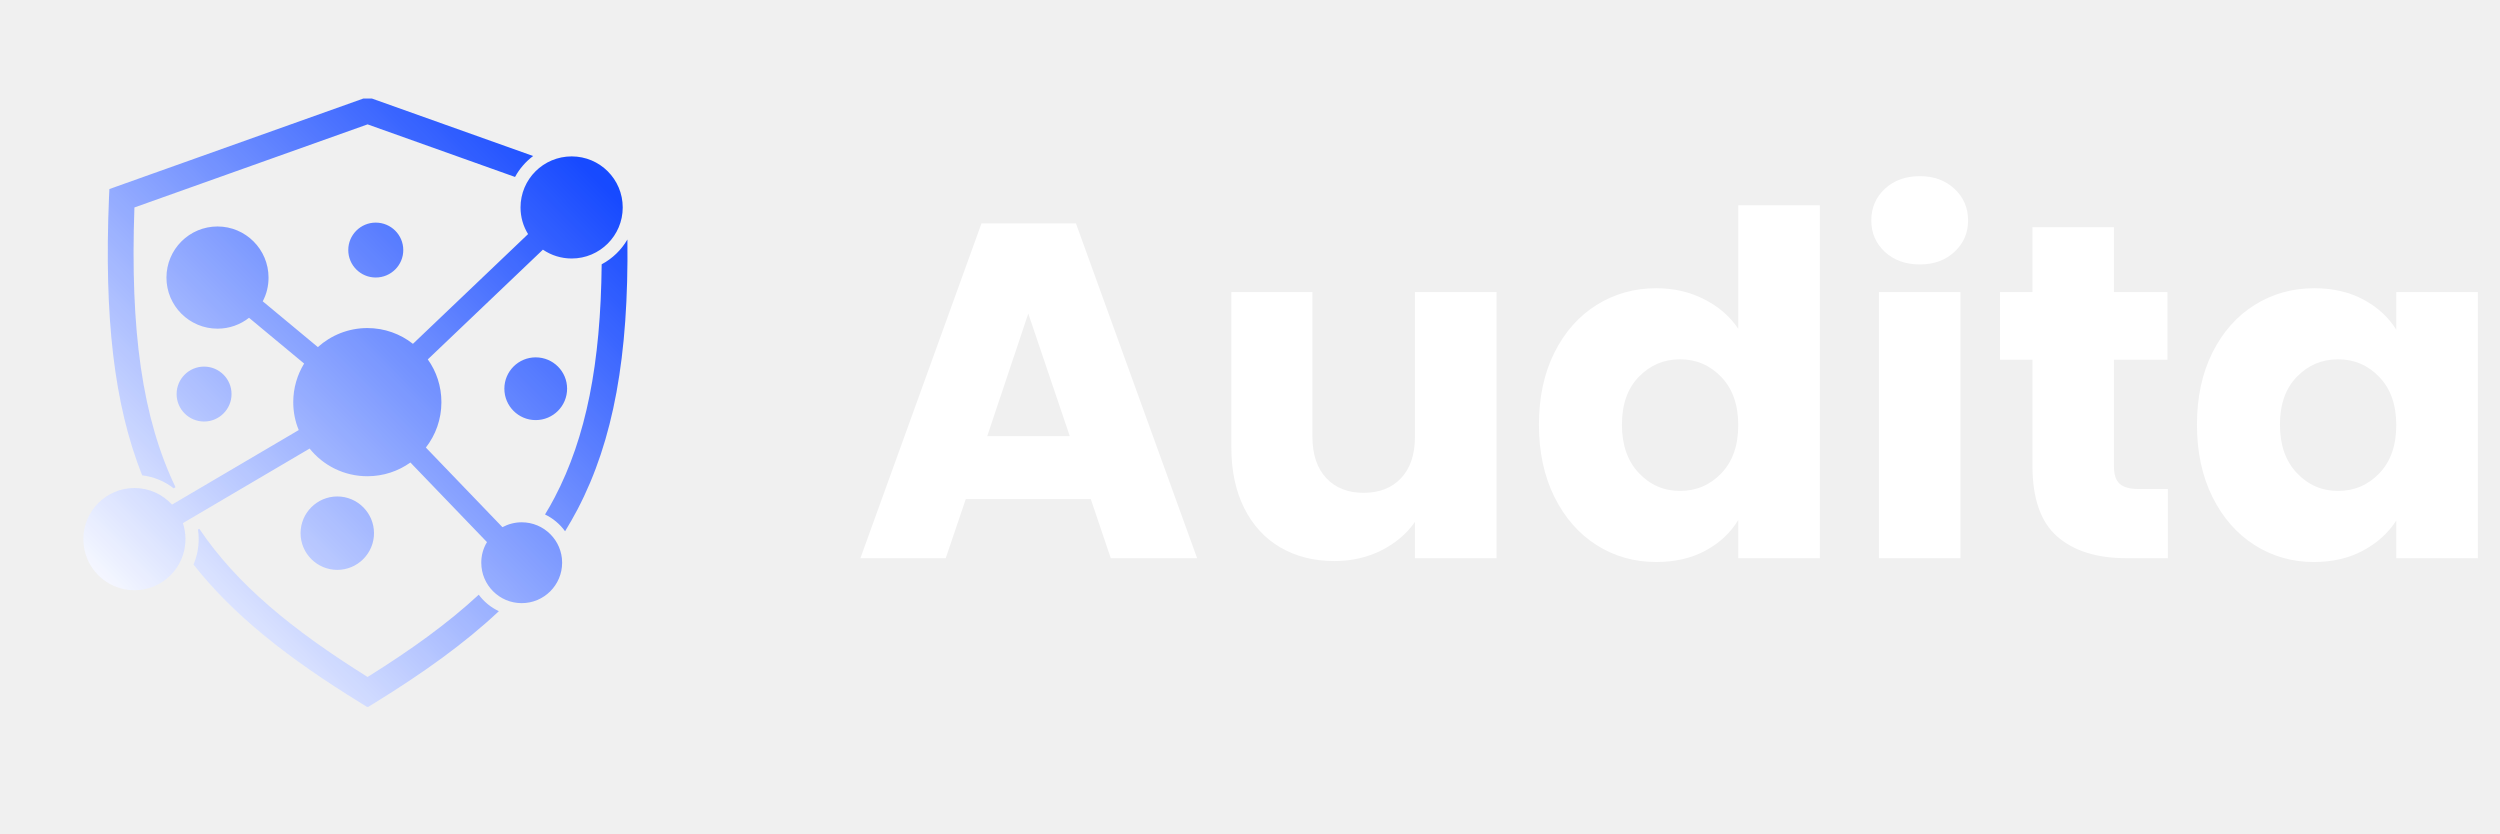
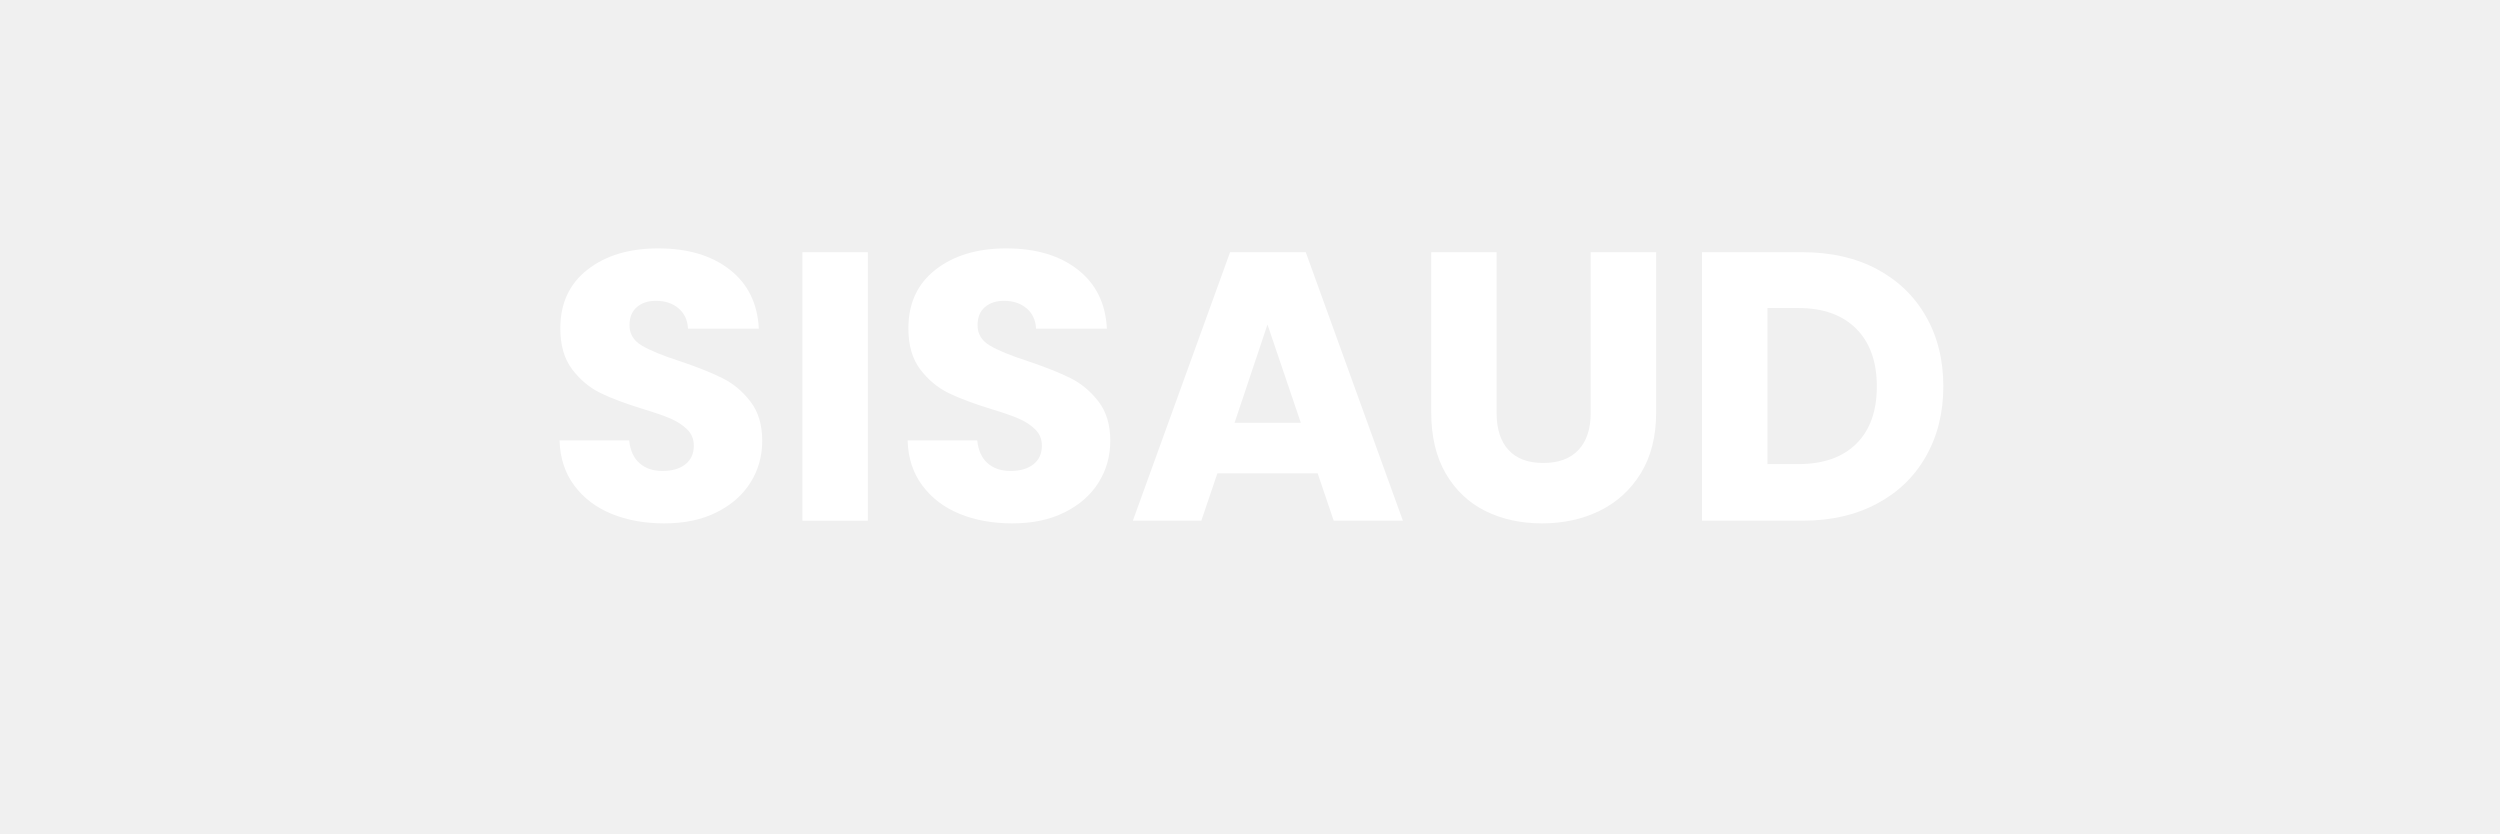
<svg xmlns="http://www.w3.org/2000/svg" width="600" zoomAndPan="magnify" viewBox="0 0 450 150" height="200" preserveAspectRatio="xMidYMid meet" version="1.0">
  <defs>
    <g />
-     <clipPath id="9f3cb50bb6">
-       <path d="M 15 17.738 L 113 17.738 L 113 127.238 L 15 127.238 Z M 15 17.738 " clip-rule="nonzero" />
-     </clipPath>
-     <clipPath id="22eb871050">
-       <path d="M 66.129 59.051 C 62.707 59.051 59.578 60.352 57.215 62.477 L 47.293 54.238 C 47.973 52.957 48.336 51.512 48.336 49.973 C 48.336 44.883 44.219 40.766 39.148 40.766 C 34.078 40.766 29.961 44.883 29.961 49.973 C 29.961 55.043 34.078 59.16 39.148 59.16 C 41.289 59.16 43.266 58.43 44.824 57.203 L 54.742 65.441 C 53.5 67.473 52.785 69.852 52.785 72.395 C 52.785 74.172 53.133 75.875 53.773 77.41 L 30.965 90.828 C 29.281 88.996 26.867 87.844 24.195 87.844 C 19.125 87.844 15.004 91.965 15.004 97.051 C 15.004 102.121 19.125 106.242 24.195 106.242 C 29.281 106.242 33.383 102.121 33.383 97.051 C 33.383 96.047 33.219 95.059 32.926 94.16 L 55.73 80.742 C 58.168 83.781 61.918 85.723 66.129 85.723 C 69.02 85.723 71.695 84.805 73.871 83.25 L 87.656 97.582 C 86.996 98.664 86.629 99.926 86.629 101.281 C 86.629 105.309 89.887 108.566 93.898 108.566 C 97.926 108.566 101.184 105.309 101.184 101.281 C 101.184 97.273 97.926 94.012 93.898 94.012 C 92.652 94.012 91.461 94.344 90.438 94.891 L 76.656 80.559 C 78.41 78.309 79.453 75.473 79.453 72.395 C 79.453 69.523 78.559 66.867 77.004 64.691 L 97.723 44.938 C 99.207 45.945 100.98 46.531 102.902 46.531 C 107.973 46.531 112.09 42.414 112.09 37.344 C 112.09 32.254 107.973 28.152 102.902 28.152 C 97.812 28.152 93.695 32.254 93.695 37.344 C 93.695 39.102 94.191 40.746 95.051 42.137 L 74.328 61.891 C 72.078 60.113 69.223 59.051 66.129 59.051 Z M 66.164 22.387 L 24.195 37.344 C 23.406 59.508 25.602 75.215 31.59 87.699 L 31.258 87.898 C 29.629 86.617 27.672 85.812 25.586 85.559 C 20.496 72.762 18.738 57 19.617 35.605 L 19.691 34.031 L 21.172 33.5 L 65.398 17.738 L 66.953 17.738 L 95.965 28.082 C 94.629 29.086 93.512 30.367 92.707 31.852 Z M 35.871 95.184 C 42.625 105.18 52.547 113.344 66.164 121.855 C 74.035 116.949 80.664 112.152 86.172 107.047 C 87.105 108.309 88.352 109.336 89.797 110.012 C 83.684 115.758 76.27 121.086 67.391 126.559 L 66.164 127.309 L 64.957 126.559 C 51.906 118.523 42.023 110.781 34.828 101.609 C 35.434 100.219 35.762 98.664 35.762 97.051 C 35.762 96.465 35.727 95.879 35.633 95.312 Z M 98.105 92.605 C 98.73 91.598 99.297 90.57 99.848 89.527 C 105.504 78.711 108.121 65.477 108.301 47.574 C 110.227 46.551 111.836 44.996 112.934 43.109 C 113.172 64.066 110.445 79.262 103.965 91.672 C 103.25 93.023 102.5 94.344 101.715 95.625 C 100.781 94.344 99.555 93.301 98.105 92.605 Z M 67.32 95.973 C 67.32 92.328 64.355 89.363 60.711 89.363 C 57.07 89.363 54.102 92.328 54.102 95.973 C 54.102 99.613 57.07 102.578 60.711 102.578 C 64.355 102.578 67.32 99.613 67.32 95.973 Z M 36.73 65.988 C 34.004 65.988 31.789 68.203 31.789 70.93 C 31.789 73.66 34.004 75.875 36.73 75.875 C 39.461 75.875 41.676 73.66 41.676 70.93 C 41.676 68.203 39.461 65.988 36.73 65.988 Z M 67.629 40.07 C 64.902 40.07 62.688 42.285 62.688 45.012 C 62.688 47.738 64.902 49.953 67.629 49.953 C 70.375 49.953 72.59 47.738 72.59 45.012 C 72.59 42.285 70.375 40.07 67.629 40.07 Z M 96.422 64.324 C 93.312 64.324 90.785 66.852 90.785 69.961 C 90.785 73.09 93.312 75.617 96.422 75.617 C 99.555 75.617 102.078 73.09 102.078 69.961 C 102.078 66.852 99.555 64.324 96.422 64.324 Z M 96.422 64.324 " clip-rule="evenodd" />
-     </clipPath>
-     <linearGradient x1="-176.769" gradientTransform="matrix(0.0183044, 0, 0, 0.0183044, 15.00502, 17.73886)" y1="5802.711" x2="5535.795" gradientUnits="userSpaceOnUse" y2="175.414" id="1f72cac52b">
-       <stop stop-opacity="1" stop-color="rgb(100%, 100%, 100%)" offset="0" />
-       <stop stop-opacity="1" stop-color="rgb(100%, 100%, 100%)" offset="0.062" />
-       <stop stop-opacity="1" stop-color="rgb(100%, 100%, 100%)" offset="0.078" />
-       <stop stop-opacity="1" stop-color="rgb(100%, 100%, 100%)" offset="0.086" />
-       <stop stop-opacity="1" stop-color="rgb(99.765%, 99.817%, 100%)" offset="0.09" />
-       <stop stop-opacity="1" stop-color="rgb(99.532%, 99.634%, 100%)" offset="0.094" />
-       <stop stop-opacity="1" stop-color="rgb(99.095%, 99.294%, 100%)" offset="0.098" />
-       <stop stop-opacity="1" stop-color="rgb(98.66%, 98.953%, 100%)" offset="0.102" />
-       <stop stop-opacity="1" stop-color="rgb(98.224%, 98.613%, 100%)" offset="0.105" />
-       <stop stop-opacity="1" stop-color="rgb(97.789%, 98.273%, 100%)" offset="0.109" />
-       <stop stop-opacity="1" stop-color="rgb(97.353%, 97.932%, 100%)" offset="0.113" />
-       <stop stop-opacity="1" stop-color="rgb(96.918%, 97.592%, 100%)" offset="0.117" />
-       <stop stop-opacity="1" stop-color="rgb(96.481%, 97.252%, 100%)" offset="0.121" />
-       <stop stop-opacity="1" stop-color="rgb(96.046%, 96.912%, 100%)" offset="0.125" />
-       <stop stop-opacity="1" stop-color="rgb(95.61%, 96.571%, 100%)" offset="0.129" />
-       <stop stop-opacity="1" stop-color="rgb(95.175%, 96.231%, 100%)" offset="0.133" />
-       <stop stop-opacity="1" stop-color="rgb(94.739%, 95.889%, 100%)" offset="0.137" />
-       <stop stop-opacity="1" stop-color="rgb(94.304%, 95.549%, 100%)" offset="0.141" />
-       <stop stop-opacity="1" stop-color="rgb(93.867%, 95.209%, 100%)" offset="0.145" />
-       <stop stop-opacity="1" stop-color="rgb(93.433%, 94.868%, 100%)" offset="0.148" />
-       <stop stop-opacity="1" stop-color="rgb(92.996%, 94.528%, 100%)" offset="0.152" />
-       <stop stop-opacity="1" stop-color="rgb(92.56%, 94.188%, 100%)" offset="0.156" />
-       <stop stop-opacity="1" stop-color="rgb(92.123%, 93.848%, 100%)" offset="0.16" />
-       <stop stop-opacity="1" stop-color="rgb(91.689%, 93.507%, 100%)" offset="0.164" />
-       <stop stop-opacity="1" stop-color="rgb(91.252%, 93.167%, 100%)" offset="0.168" />
-       <stop stop-opacity="1" stop-color="rgb(90.817%, 92.827%, 100%)" offset="0.172" />
-       <stop stop-opacity="1" stop-color="rgb(90.381%, 92.487%, 100%)" offset="0.176" />
-       <stop stop-opacity="1" stop-color="rgb(89.946%, 92.146%, 100%)" offset="0.18" />
-       <stop stop-opacity="1" stop-color="rgb(89.51%, 91.806%, 100%)" offset="0.184" />
-       <stop stop-opacity="1" stop-color="rgb(89.075%, 91.466%, 100%)" offset="0.188" />
-       <stop stop-opacity="1" stop-color="rgb(88.638%, 91.124%, 100%)" offset="0.191" />
-       <stop stop-opacity="1" stop-color="rgb(88.203%, 90.784%, 100%)" offset="0.195" />
-       <stop stop-opacity="1" stop-color="rgb(87.767%, 90.443%, 100%)" offset="0.199" />
-       <stop stop-opacity="1" stop-color="rgb(87.332%, 90.103%, 100%)" offset="0.203" />
-       <stop stop-opacity="1" stop-color="rgb(86.896%, 89.763%, 100%)" offset="0.207" />
-       <stop stop-opacity="1" stop-color="rgb(86.461%, 89.423%, 100%)" offset="0.211" />
-       <stop stop-opacity="1" stop-color="rgb(86.024%, 89.082%, 100%)" offset="0.215" />
-       <stop stop-opacity="1" stop-color="rgb(85.59%, 88.742%, 100%)" offset="0.219" />
-       <stop stop-opacity="1" stop-color="rgb(85.153%, 88.402%, 100%)" offset="0.223" />
-       <stop stop-opacity="1" stop-color="rgb(84.717%, 88.062%, 100%)" offset="0.227" />
-       <stop stop-opacity="1" stop-color="rgb(84.28%, 87.721%, 100%)" offset="0.23" />
-       <stop stop-opacity="1" stop-color="rgb(83.846%, 87.381%, 100%)" offset="0.234" />
-       <stop stop-opacity="1" stop-color="rgb(83.409%, 87.041%, 100%)" offset="0.238" />
-       <stop stop-opacity="1" stop-color="rgb(82.974%, 86.7%, 100%)" offset="0.242" />
-       <stop stop-opacity="1" stop-color="rgb(82.538%, 86.359%, 100%)" offset="0.246" />
-       <stop stop-opacity="1" stop-color="rgb(82.103%, 86.018%, 100%)" offset="0.25" />
-       <stop stop-opacity="1" stop-color="rgb(81.667%, 85.678%, 100%)" offset="0.254" />
-       <stop stop-opacity="1" stop-color="rgb(81.232%, 85.338%, 100%)" offset="0.258" />
-       <stop stop-opacity="1" stop-color="rgb(80.795%, 84.998%, 100%)" offset="0.262" />
-       <stop stop-opacity="1" stop-color="rgb(80.36%, 84.657%, 100%)" offset="0.266" />
-       <stop stop-opacity="1" stop-color="rgb(79.924%, 84.317%, 100%)" offset="0.27" />
-       <stop stop-opacity="1" stop-color="rgb(79.489%, 83.977%, 100%)" offset="0.273" />
-       <stop stop-opacity="1" stop-color="rgb(79.053%, 83.636%, 100%)" offset="0.277" />
-       <stop stop-opacity="1" stop-color="rgb(78.618%, 83.296%, 100%)" offset="0.281" />
-       <stop stop-opacity="1" stop-color="rgb(78.181%, 82.956%, 100%)" offset="0.285" />
-       <stop stop-opacity="1" stop-color="rgb(77.747%, 82.616%, 100%)" offset="0.289" />
-       <stop stop-opacity="1" stop-color="rgb(77.31%, 82.275%, 100%)" offset="0.293" />
-       <stop stop-opacity="1" stop-color="rgb(76.874%, 81.935%, 100%)" offset="0.297" />
-       <stop stop-opacity="1" stop-color="rgb(76.437%, 81.595%, 100%)" offset="0.301" />
-       <stop stop-opacity="1" stop-color="rgb(76.003%, 81.255%, 100%)" offset="0.305" />
-       <stop stop-opacity="1" stop-color="rgb(75.566%, 80.913%, 100%)" offset="0.309" />
-       <stop stop-opacity="1" stop-color="rgb(75.131%, 80.573%, 100%)" offset="0.312" />
-       <stop stop-opacity="1" stop-color="rgb(74.695%, 80.232%, 100%)" offset="0.316" />
-       <stop stop-opacity="1" stop-color="rgb(74.26%, 79.892%, 100%)" offset="0.32" />
-       <stop stop-opacity="1" stop-color="rgb(73.824%, 79.552%, 100%)" offset="0.324" />
-       <stop stop-opacity="1" stop-color="rgb(73.389%, 79.211%, 100%)" offset="0.328" />
-       <stop stop-opacity="1" stop-color="rgb(72.952%, 78.871%, 100%)" offset="0.332" />
-       <stop stop-opacity="1" stop-color="rgb(72.517%, 78.531%, 100%)" offset="0.336" />
-       <stop stop-opacity="1" stop-color="rgb(72.081%, 78.191%, 100%)" offset="0.34" />
-       <stop stop-opacity="1" stop-color="rgb(71.646%, 77.85%, 100%)" offset="0.344" />
-       <stop stop-opacity="1" stop-color="rgb(71.21%, 77.51%, 100%)" offset="0.348" />
-       <stop stop-opacity="1" stop-color="rgb(70.775%, 77.17%, 100%)" offset="0.352" />
-       <stop stop-opacity="1" stop-color="rgb(70.338%, 76.83%, 100%)" offset="0.355" />
-       <stop stop-opacity="1" stop-color="rgb(69.904%, 76.489%, 100%)" offset="0.359" />
-       <stop stop-opacity="1" stop-color="rgb(69.467%, 76.147%, 100%)" offset="0.363" />
-       <stop stop-opacity="1" stop-color="rgb(69.031%, 75.807%, 100%)" offset="0.367" />
-       <stop stop-opacity="1" stop-color="rgb(68.594%, 75.467%, 100%)" offset="0.371" />
-       <stop stop-opacity="1" stop-color="rgb(68.159%, 75.127%, 100%)" offset="0.375" />
-       <stop stop-opacity="1" stop-color="rgb(67.723%, 74.786%, 100%)" offset="0.379" />
-       <stop stop-opacity="1" stop-color="rgb(67.288%, 74.446%, 100%)" offset="0.383" />
-       <stop stop-opacity="1" stop-color="rgb(66.852%, 74.106%, 100%)" offset="0.387" />
-       <stop stop-opacity="1" stop-color="rgb(66.417%, 73.766%, 100%)" offset="0.391" />
-       <stop stop-opacity="1" stop-color="rgb(65.981%, 73.425%, 100%)" offset="0.395" />
-       <stop stop-opacity="1" stop-color="rgb(65.546%, 73.085%, 100%)" offset="0.398" />
-       <stop stop-opacity="1" stop-color="rgb(65.109%, 72.745%, 100%)" offset="0.402" />
-       <stop stop-opacity="1" stop-color="rgb(64.674%, 72.404%, 100%)" offset="0.406" />
-       <stop stop-opacity="1" stop-color="rgb(64.238%, 72.064%, 100%)" offset="0.41" />
-       <stop stop-opacity="1" stop-color="rgb(63.803%, 71.724%, 100%)" offset="0.414" />
-       <stop stop-opacity="1" stop-color="rgb(63.367%, 71.382%, 100%)" offset="0.418" />
-       <stop stop-opacity="1" stop-color="rgb(62.932%, 71.042%, 100%)" offset="0.422" />
-       <stop stop-opacity="1" stop-color="rgb(62.495%, 70.702%, 100%)" offset="0.426" />
-       <stop stop-opacity="1" stop-color="rgb(62.061%, 70.361%, 100%)" offset="0.43" />
-       <stop stop-opacity="1" stop-color="rgb(61.624%, 70.021%, 100%)" offset="0.434" />
-       <stop stop-opacity="1" stop-color="rgb(61.188%, 69.681%, 100%)" offset="0.438" />
-       <stop stop-opacity="1" stop-color="rgb(60.751%, 69.341%, 100%)" offset="0.441" />
-       <stop stop-opacity="1" stop-color="rgb(60.316%, 69%, 100%)" offset="0.445" />
-       <stop stop-opacity="1" stop-color="rgb(59.88%, 68.66%, 100%)" offset="0.449" />
-       <stop stop-opacity="1" stop-color="rgb(59.445%, 68.32%, 100%)" offset="0.453" />
-       <stop stop-opacity="1" stop-color="rgb(59.009%, 67.979%, 100%)" offset="0.457" />
-       <stop stop-opacity="1" stop-color="rgb(58.574%, 67.639%, 100%)" offset="0.461" />
-       <stop stop-opacity="1" stop-color="rgb(58.138%, 67.299%, 100%)" offset="0.465" />
-       <stop stop-opacity="1" stop-color="rgb(57.703%, 66.959%, 100%)" offset="0.469" />
-       <stop stop-opacity="1" stop-color="rgb(57.266%, 66.617%, 100%)" offset="0.473" />
-       <stop stop-opacity="1" stop-color="rgb(56.831%, 66.277%, 100%)" offset="0.477" />
-       <stop stop-opacity="1" stop-color="rgb(56.395%, 65.936%, 100%)" offset="0.48" />
-       <stop stop-opacity="1" stop-color="rgb(55.96%, 65.596%, 100%)" offset="0.484" />
-       <stop stop-opacity="1" stop-color="rgb(55.524%, 65.256%, 100%)" offset="0.488" />
-       <stop stop-opacity="1" stop-color="rgb(55.089%, 64.915%, 100%)" offset="0.492" />
-       <stop stop-opacity="1" stop-color="rgb(54.652%, 64.575%, 100%)" offset="0.496" />
-       <stop stop-opacity="1" stop-color="rgb(54.218%, 64.235%, 100%)" offset="0.5" />
-       <stop stop-opacity="1" stop-color="rgb(53.781%, 63.895%, 100%)" offset="0.504" />
-       <stop stop-opacity="1" stop-color="rgb(53.345%, 63.554%, 100%)" offset="0.508" />
-       <stop stop-opacity="1" stop-color="rgb(52.908%, 63.214%, 100%)" offset="0.512" />
-       <stop stop-opacity="1" stop-color="rgb(52.473%, 62.874%, 100%)" offset="0.516" />
-       <stop stop-opacity="1" stop-color="rgb(52.037%, 62.534%, 100%)" offset="0.52" />
-       <stop stop-opacity="1" stop-color="rgb(51.602%, 62.193%, 100%)" offset="0.523" />
-       <stop stop-opacity="1" stop-color="rgb(51.166%, 61.852%, 100%)" offset="0.527" />
-       <stop stop-opacity="1" stop-color="rgb(50.731%, 61.511%, 100%)" offset="0.531" />
-       <stop stop-opacity="1" stop-color="rgb(50.294%, 61.171%, 100%)" offset="0.535" />
-       <stop stop-opacity="1" stop-color="rgb(49.86%, 60.831%, 100%)" offset="0.539" />
-       <stop stop-opacity="1" stop-color="rgb(49.423%, 60.49%, 100%)" offset="0.543" />
-       <stop stop-opacity="1" stop-color="rgb(48.988%, 60.15%, 100%)" offset="0.547" />
-       <stop stop-opacity="1" stop-color="rgb(48.552%, 59.81%, 100%)" offset="0.551" />
-       <stop stop-opacity="1" stop-color="rgb(48.117%, 59.47%, 100%)" offset="0.555" />
-       <stop stop-opacity="1" stop-color="rgb(47.681%, 59.129%, 100%)" offset="0.559" />
-       <stop stop-opacity="1" stop-color="rgb(47.246%, 58.789%, 100%)" offset="0.562" />
-       <stop stop-opacity="1" stop-color="rgb(46.809%, 58.449%, 100%)" offset="0.566" />
-       <stop stop-opacity="1" stop-color="rgb(46.375%, 58.109%, 100%)" offset="0.57" />
-       <stop stop-opacity="1" stop-color="rgb(45.938%, 57.768%, 100%)" offset="0.574" />
-       <stop stop-opacity="1" stop-color="rgb(45.502%, 57.428%, 100%)" offset="0.578" />
-       <stop stop-opacity="1" stop-color="rgb(45.065%, 57.086%, 100%)" offset="0.582" />
-       <stop stop-opacity="1" stop-color="rgb(44.63%, 56.746%, 100%)" offset="0.586" />
-       <stop stop-opacity="1" stop-color="rgb(44.194%, 56.406%, 100%)" offset="0.59" />
-       <stop stop-opacity="1" stop-color="rgb(43.759%, 56.065%, 100%)" offset="0.594" />
-       <stop stop-opacity="1" stop-color="rgb(43.323%, 55.725%, 100%)" offset="0.598" />
-       <stop stop-opacity="1" stop-color="rgb(42.888%, 55.385%, 100%)" offset="0.602" />
-       <stop stop-opacity="1" stop-color="rgb(42.451%, 55.045%, 100%)" offset="0.605" />
-       <stop stop-opacity="1" stop-color="rgb(42.017%, 54.704%, 100%)" offset="0.609" />
-       <stop stop-opacity="1" stop-color="rgb(41.58%, 54.364%, 100%)" offset="0.613" />
-       <stop stop-opacity="1" stop-color="rgb(41.145%, 54.024%, 100%)" offset="0.617" />
-       <stop stop-opacity="1" stop-color="rgb(40.709%, 53.683%, 100%)" offset="0.621" />
-       <stop stop-opacity="1" stop-color="rgb(40.274%, 53.343%, 100%)" offset="0.625" />
-       <stop stop-opacity="1" stop-color="rgb(39.838%, 53.003%, 100%)" offset="0.629" />
-       <stop stop-opacity="1" stop-color="rgb(39.403%, 52.663%, 100%)" offset="0.633" />
-       <stop stop-opacity="1" stop-color="rgb(38.966%, 52.321%, 100%)" offset="0.637" />
-       <stop stop-opacity="1" stop-color="rgb(38.531%, 51.981%, 100%)" offset="0.641" />
-       <stop stop-opacity="1" stop-color="rgb(38.095%, 51.64%, 100%)" offset="0.645" />
-       <stop stop-opacity="1" stop-color="rgb(37.659%, 51.3%, 100%)" offset="0.648" />
-       <stop stop-opacity="1" stop-color="rgb(37.222%, 50.96%, 100%)" offset="0.652" />
-       <stop stop-opacity="1" stop-color="rgb(36.787%, 50.62%, 100%)" offset="0.656" />
-       <stop stop-opacity="1" stop-color="rgb(36.351%, 50.279%, 100%)" offset="0.66" />
-       <stop stop-opacity="1" stop-color="rgb(35.916%, 49.939%, 100%)" offset="0.664" />
-       <stop stop-opacity="1" stop-color="rgb(35.48%, 49.599%, 100%)" offset="0.668" />
-       <stop stop-opacity="1" stop-color="rgb(35.045%, 49.258%, 100%)" offset="0.672" />
-       <stop stop-opacity="1" stop-color="rgb(34.608%, 48.918%, 100%)" offset="0.676" />
-       <stop stop-opacity="1" stop-color="rgb(34.174%, 48.578%, 100%)" offset="0.68" />
-       <stop stop-opacity="1" stop-color="rgb(33.737%, 48.238%, 100%)" offset="0.684" />
-       <stop stop-opacity="1" stop-color="rgb(33.302%, 47.897%, 100%)" offset="0.688" />
-       <stop stop-opacity="1" stop-color="rgb(32.866%, 47.556%, 100%)" offset="0.691" />
-       <stop stop-opacity="1" stop-color="rgb(32.431%, 47.215%, 100%)" offset="0.695" />
-       <stop stop-opacity="1" stop-color="rgb(31.995%, 46.875%, 100%)" offset="0.699" />
-       <stop stop-opacity="1" stop-color="rgb(31.56%, 46.535%, 100%)" offset="0.703" />
-       <stop stop-opacity="1" stop-color="rgb(31.123%, 46.194%, 100%)" offset="0.707" />
-       <stop stop-opacity="1" stop-color="rgb(30.688%, 45.854%, 100%)" offset="0.711" />
-       <stop stop-opacity="1" stop-color="rgb(30.252%, 45.514%, 100%)" offset="0.715" />
-       <stop stop-opacity="1" stop-color="rgb(29.816%, 45.174%, 100%)" offset="0.719" />
-       <stop stop-opacity="1" stop-color="rgb(29.379%, 44.833%, 100%)" offset="0.723" />
-       <stop stop-opacity="1" stop-color="rgb(28.944%, 44.493%, 100%)" offset="0.727" />
-       <stop stop-opacity="1" stop-color="rgb(28.508%, 44.153%, 100%)" offset="0.73" />
-       <stop stop-opacity="1" stop-color="rgb(28.073%, 43.813%, 100%)" offset="0.734" />
-       <stop stop-opacity="1" stop-color="rgb(27.637%, 43.472%, 100%)" offset="0.738" />
-       <stop stop-opacity="1" stop-color="rgb(27.202%, 43.132%, 100%)" offset="0.742" />
-       <stop stop-opacity="1" stop-color="rgb(26.765%, 42.79%, 100%)" offset="0.746" />
-       <stop stop-opacity="1" stop-color="rgb(26.331%, 42.45%, 100%)" offset="0.75" />
-       <stop stop-opacity="1" stop-color="rgb(25.894%, 42.11%, 100%)" offset="0.754" />
-       <stop stop-opacity="1" stop-color="rgb(25.459%, 41.769%, 100%)" offset="0.758" />
-       <stop stop-opacity="1" stop-color="rgb(25.023%, 41.429%, 100%)" offset="0.762" />
-       <stop stop-opacity="1" stop-color="rgb(24.588%, 41.089%, 100%)" offset="0.766" />
-       <stop stop-opacity="1" stop-color="rgb(24.152%, 40.749%, 100%)" offset="0.77" />
-       <stop stop-opacity="1" stop-color="rgb(23.717%, 40.408%, 100%)" offset="0.773" />
-       <stop stop-opacity="1" stop-color="rgb(23.28%, 40.068%, 100%)" offset="0.777" />
-       <stop stop-opacity="1" stop-color="rgb(22.845%, 39.728%, 100%)" offset="0.781" />
-       <stop stop-opacity="1" stop-color="rgb(22.409%, 39.388%, 100%)" offset="0.785" />
-       <stop stop-opacity="1" stop-color="rgb(21.973%, 39.047%, 100%)" offset="0.789" />
-       <stop stop-opacity="1" stop-color="rgb(21.536%, 38.707%, 100%)" offset="0.793" />
-       <stop stop-opacity="1" stop-color="rgb(21.101%, 38.367%, 100%)" offset="0.797" />
-       <stop stop-opacity="1" stop-color="rgb(20.665%, 38.025%, 100%)" offset="0.801" />
-       <stop stop-opacity="1" stop-color="rgb(20.23%, 37.685%, 100%)" offset="0.805" />
-       <stop stop-opacity="1" stop-color="rgb(19.794%, 37.344%, 100%)" offset="0.809" />
-       <stop stop-opacity="1" stop-color="rgb(19.359%, 37.004%, 100%)" offset="0.812" />
-       <stop stop-opacity="1" stop-color="rgb(18.922%, 36.664%, 100%)" offset="0.816" />
-       <stop stop-opacity="1" stop-color="rgb(18.488%, 36.324%, 100%)" offset="0.82" />
-       <stop stop-opacity="1" stop-color="rgb(18.051%, 35.983%, 100%)" offset="0.824" />
-       <stop stop-opacity="1" stop-color="rgb(17.616%, 35.643%, 100%)" offset="0.828" />
-       <stop stop-opacity="1" stop-color="rgb(17.18%, 35.303%, 100%)" offset="0.832" />
-       <stop stop-opacity="1" stop-color="rgb(16.745%, 34.962%, 100%)" offset="0.836" />
-       <stop stop-opacity="1" stop-color="rgb(16.309%, 34.622%, 100%)" offset="0.84" />
-       <stop stop-opacity="1" stop-color="rgb(15.874%, 34.282%, 100%)" offset="0.844" />
-       <stop stop-opacity="1" stop-color="rgb(15.437%, 33.942%, 100%)" offset="0.848" />
-       <stop stop-opacity="1" stop-color="rgb(15.002%, 33.601%, 100%)" offset="0.852" />
-       <stop stop-opacity="1" stop-color="rgb(14.566%, 33.26%, 100%)" offset="0.855" />
-       <stop stop-opacity="1" stop-color="rgb(14.13%, 32.919%, 100%)" offset="0.859" />
-       <stop stop-opacity="1" stop-color="rgb(13.693%, 32.579%, 100%)" offset="0.863" />
-       <stop stop-opacity="1" stop-color="rgb(13.258%, 32.239%, 100%)" offset="0.867" />
-       <stop stop-opacity="1" stop-color="rgb(12.822%, 31.898%, 100%)" offset="0.871" />
-       <stop stop-opacity="1" stop-color="rgb(12.387%, 31.558%, 100%)" offset="0.875" />
-       <stop stop-opacity="1" stop-color="rgb(11.951%, 31.218%, 100%)" offset="0.879" />
-       <stop stop-opacity="1" stop-color="rgb(11.516%, 30.878%, 100%)" offset="0.883" />
-       <stop stop-opacity="1" stop-color="rgb(11.079%, 30.537%, 100%)" offset="0.887" />
-       <stop stop-opacity="1" stop-color="rgb(10.645%, 30.197%, 100%)" offset="0.891" />
-       <stop stop-opacity="1" stop-color="rgb(10.208%, 29.857%, 100%)" offset="0.895" />
-       <stop stop-opacity="1" stop-color="rgb(9.773%, 29.517%, 100%)" offset="0.898" />
-       <stop stop-opacity="1" stop-color="rgb(9.337%, 29.176%, 100%)" offset="0.902" />
-       <stop stop-opacity="1" stop-color="rgb(8.902%, 28.836%, 100%)" offset="0.906" />
-       <stop stop-opacity="1" stop-color="rgb(8.751%, 28.717%, 100%)" offset="0.938" />
-       <stop stop-opacity="1" stop-color="rgb(8.6%, 28.6%, 100%)" offset="1" />
-     </linearGradient>
  </defs>
-   <g clip-path="url(#9f3cb50bb6)">
-     <g clip-path="url(#22eb871050)">
-       <path fill="url(#1f72cac52b)" d="M 15.004 17.738 L 15.004 127.238 L 113.172 127.238 L 113.172 17.738 Z M 15.004 17.738 " fill-rule="nonzero" />
-     </g>
-   </g>
  <g fill="#ffffff" fill-opacity="1">
-     <g transform="translate(153.4974, 100.4741)">
+     <g transform="translate(97.82572, 93.72574)">
      <g>
-         <path d="M 42.844 -10.641 L 20.344 -10.641 L 16.734 0 L 1.375 0 L 23.172 -60.266 L 40.172 -60.266 L 61.984 0 L 46.438 0 Z M 39.062 -21.969 L 31.594 -44.031 L 24.203 -21.969 Z M 39.062 -21.969 " />
+         <path d="M 21.75 0.484 C 18.219 0.484 15.051 -0.086 12.25 -1.234 C 9.457 -2.379 7.223 -4.078 5.547 -6.328 C 3.867 -8.578 2.984 -11.285 2.891 -14.453 L 15.422 -14.453 C 15.609 -12.66 16.227 -11.297 17.281 -10.359 C 18.332 -9.422 19.707 -8.953 21.406 -8.953 C 23.156 -8.953 24.535 -9.352 25.547 -10.156 C 26.555 -10.957 27.062 -12.07 27.062 -13.5 C 27.062 -14.688 26.656 -15.672 25.844 -16.453 C 25.039 -17.234 24.055 -17.875 22.891 -18.375 C 21.723 -18.883 20.062 -19.461 17.906 -20.109 C 14.781 -21.066 12.227 -22.023 10.25 -22.984 C 8.281 -23.953 6.582 -25.375 5.156 -27.25 C 3.738 -29.133 3.031 -31.594 3.031 -34.625 C 3.031 -39.125 4.66 -42.645 7.922 -45.188 C 11.18 -47.738 15.426 -49.016 20.656 -49.016 C 25.977 -49.016 30.27 -47.738 33.531 -45.188 C 36.789 -42.645 38.535 -39.102 38.766 -34.562 L 26.016 -34.562 C 25.93 -36.125 25.359 -37.348 24.297 -38.234 C 23.242 -39.129 21.891 -39.578 20.234 -39.578 C 18.816 -39.578 17.672 -39.195 16.797 -38.438 C 15.922 -37.688 15.484 -36.598 15.484 -35.172 C 15.484 -33.617 16.219 -32.406 17.688 -31.531 C 19.156 -30.656 21.453 -29.711 24.578 -28.703 C 27.703 -27.648 30.238 -26.641 32.188 -25.672 C 34.133 -24.711 35.816 -23.312 37.234 -21.469 C 38.66 -19.633 39.375 -17.273 39.375 -14.391 C 39.375 -11.629 38.672 -9.125 37.266 -6.875 C 35.867 -4.633 33.836 -2.848 31.172 -1.516 C 28.516 -0.18 25.375 0.484 21.75 0.484 Z M 21.75 0.484 " />
      </g>
    </g>
  </g>
  <g fill="#ffffff" fill-opacity="1">
-     <g transform="translate(216.7535, 100.4741)">
+     <g transform="translate(140.167, 93.72574)">
      <g>
-         <path d="M 52.625 -47.906 L 52.625 0 L 37.938 0 L 37.938 -6.531 C 36.457 -4.406 34.441 -2.695 31.891 -1.406 C 29.348 -0.125 26.531 0.516 23.438 0.516 C 19.77 0.516 16.535 -0.297 13.734 -1.922 C 10.93 -3.555 8.754 -5.922 7.203 -9.016 C 5.66 -12.109 4.891 -15.742 4.891 -19.922 L 4.891 -47.906 L 19.484 -47.906 L 19.484 -21.891 C 19.484 -18.68 20.312 -16.191 21.969 -14.422 C 23.633 -12.648 25.867 -11.766 28.672 -11.766 C 31.535 -11.766 33.797 -12.648 35.453 -14.422 C 37.109 -16.191 37.938 -18.68 37.938 -21.891 L 37.938 -47.906 Z M 52.625 -47.906 " />
+         <path d="M 16.047 -48.328 L 16.047 0 L 4.266 0 L 4.266 -48.328 Z M 16.047 -48.328 " />
      </g>
    </g>
  </g>
  <g fill="#ffffff" fill-opacity="1">
-     <g transform="translate(274.6024, 100.4741)">
+     <g transform="translate(160.4771, 93.72574)">
      <g>
-         <path d="M 2.406 -24.031 C 2.406 -28.957 3.332 -33.281 5.188 -37 C 7.051 -40.719 9.582 -43.578 12.781 -45.578 C 15.988 -47.586 19.566 -48.594 23.516 -48.594 C 26.672 -48.594 29.547 -47.93 32.141 -46.609 C 34.742 -45.297 36.789 -43.523 38.281 -41.297 L 38.281 -63.531 L 52.969 -63.531 L 52.969 0 L 38.281 0 L 38.281 -6.875 C 36.906 -4.582 34.945 -2.75 32.406 -1.375 C 29.863 0 26.898 0.688 23.516 0.688 C 19.566 0.688 15.988 -0.328 12.781 -2.359 C 9.582 -4.391 7.051 -7.281 5.188 -11.031 C 3.332 -14.781 2.406 -19.113 2.406 -24.031 Z M 38.281 -23.953 C 38.281 -27.609 37.266 -30.492 35.234 -32.609 C 33.203 -34.734 30.727 -35.797 27.812 -35.797 C 24.895 -35.797 22.422 -34.75 20.391 -32.656 C 18.359 -30.57 17.344 -27.695 17.344 -24.031 C 17.344 -20.375 18.359 -17.473 20.391 -15.328 C 22.422 -13.18 24.895 -12.109 27.812 -12.109 C 30.727 -12.109 33.203 -13.164 35.234 -15.281 C 37.266 -17.395 38.281 -20.285 38.281 -23.953 Z M 38.281 -23.953 " />
+         <path d="M 21.75 0.484 C 18.219 0.484 15.051 -0.086 12.25 -1.234 C 9.457 -2.379 7.223 -4.078 5.547 -6.328 C 3.867 -8.578 2.984 -11.285 2.891 -14.453 L 15.422 -14.453 C 15.609 -12.66 16.227 -11.297 17.281 -10.359 C 18.332 -9.422 19.707 -8.953 21.406 -8.953 C 23.156 -8.953 24.535 -9.352 25.547 -10.156 C 26.555 -10.957 27.062 -12.07 27.062 -13.5 C 27.062 -14.688 26.656 -15.672 25.844 -16.453 C 25.039 -17.234 24.055 -17.875 22.891 -18.375 C 21.723 -18.883 20.062 -19.461 17.906 -20.109 C 14.781 -21.066 12.227 -22.023 10.25 -22.984 C 8.281 -23.953 6.582 -25.375 5.156 -27.25 C 3.738 -29.133 3.031 -31.594 3.031 -34.625 C 3.031 -39.125 4.66 -42.645 7.922 -45.188 C 11.18 -47.738 15.426 -49.016 20.656 -49.016 C 25.977 -49.016 30.27 -47.738 33.531 -45.188 C 36.789 -42.645 38.535 -39.102 38.766 -34.562 L 26.016 -34.562 C 25.93 -36.125 25.359 -37.348 24.297 -38.234 C 23.242 -39.129 21.891 -39.578 20.234 -39.578 C 18.816 -39.578 17.672 -39.195 16.797 -38.438 C 15.922 -37.688 15.484 -36.598 15.484 -35.172 C 15.484 -33.617 16.219 -32.406 17.688 -31.531 C 19.156 -30.656 21.453 -29.711 24.578 -28.703 C 27.703 -27.648 30.238 -26.641 32.188 -25.672 C 34.133 -24.711 35.816 -23.312 37.234 -21.469 C 38.66 -19.633 39.375 -17.273 39.375 -14.391 C 39.375 -11.629 38.672 -9.125 37.266 -6.875 C 35.867 -4.633 33.836 -2.848 31.172 -1.516 C 28.516 -0.18 25.375 0.484 21.75 0.484 Z M 21.75 0.484 " />
      </g>
    </g>
  </g>
  <g fill="#ffffff" fill-opacity="1">
-     <g transform="translate(332.8804, 100.4741)">
+     <g transform="translate(202.8184, 93.72574)">
      <g>
-         <path d="M 12.703 -52.875 C 10.129 -52.875 8.023 -53.629 6.391 -55.141 C 4.766 -56.66 3.953 -58.539 3.953 -60.781 C 3.953 -63.07 4.766 -64.973 6.391 -66.484 C 8.023 -68.004 10.129 -68.766 12.703 -68.766 C 15.223 -68.766 17.297 -68.004 18.922 -66.484 C 20.555 -64.973 21.375 -63.07 21.375 -60.781 C 21.375 -58.539 20.555 -56.66 18.922 -55.141 C 17.297 -53.629 15.223 -52.875 12.703 -52.875 Z M 20 -47.906 L 20 0 L 5.328 0 L 5.328 -47.906 Z M 20 -47.906 " />
+         <path d="M 34.359 -8.531 L 16.312 -8.531 L 13.422 0 L 1.094 0 L 18.594 -48.328 L 32.219 -48.328 L 49.703 0 L 37.25 0 Z M 31.328 -17.625 L 25.328 -35.312 L 19.406 -17.625 Z M 31.328 -17.625 " />
      </g>
    </g>
  </g>
  <g fill="#ffffff" fill-opacity="1">
-     <g transform="translate(358.2, 100.4741)">
+     <g transform="translate(253.5591, 93.72574)">
      <g>
-         <path d="M 32.016 -12.453 L 32.016 0 L 24.547 0 C 19.223 0 15.07 -1.301 12.094 -3.906 C 9.125 -6.508 7.641 -10.758 7.641 -16.656 L 7.641 -35.719 L 1.797 -35.719 L 1.797 -47.906 L 7.641 -47.906 L 7.641 -59.578 L 22.312 -59.578 L 22.312 -47.906 L 31.938 -47.906 L 31.938 -35.719 L 22.312 -35.719 L 22.312 -16.484 C 22.312 -15.047 22.656 -14.016 23.344 -13.391 C 24.031 -12.766 25.176 -12.453 26.781 -12.453 Z M 32.016 -12.453 " />
+         <path d="M 15.828 -48.328 L 15.828 -19.406 C 15.828 -16.52 16.539 -14.297 17.969 -12.734 C 19.395 -11.172 21.484 -10.391 24.234 -10.391 C 26.984 -10.391 29.094 -11.172 30.562 -12.734 C 32.031 -14.297 32.766 -16.52 32.766 -19.406 L 32.766 -48.328 L 44.547 -48.328 L 44.547 -19.484 C 44.547 -15.172 43.625 -11.52 41.781 -8.531 C 39.945 -5.551 37.477 -3.301 34.375 -1.781 C 31.281 -0.27 27.832 0.484 24.031 0.484 C 20.219 0.484 16.805 -0.258 13.797 -1.75 C 10.797 -3.25 8.422 -5.5 6.672 -8.5 C 4.93 -11.508 4.062 -15.172 4.062 -19.484 L 4.062 -48.328 Z M 15.828 -48.328 " />
      </g>
    </g>
  </g>
  <g fill="#ffffff" fill-opacity="1">
-     <g transform="translate(393.0466, 100.4741)">
+     <g transform="translate(302.0967, 93.72574)">
      <g>
-         <path d="M 2.406 -24.031 C 2.406 -28.957 3.332 -33.281 5.188 -37 C 7.051 -40.719 9.582 -43.578 12.781 -45.578 C 15.988 -47.586 19.566 -48.594 23.516 -48.594 C 26.898 -48.594 29.863 -47.906 32.406 -46.531 C 34.945 -45.156 36.906 -43.352 38.281 -41.125 L 38.281 -47.906 L 52.969 -47.906 L 52.969 0 L 38.281 0 L 38.281 -6.781 C 36.852 -4.551 34.863 -2.75 32.312 -1.375 C 29.77 0 26.812 0.688 23.438 0.688 C 19.539 0.688 15.988 -0.328 12.781 -2.359 C 9.582 -4.391 7.051 -7.281 5.188 -11.031 C 3.332 -14.781 2.406 -19.113 2.406 -24.031 Z M 38.281 -23.953 C 38.281 -27.609 37.266 -30.492 35.234 -32.609 C 33.203 -34.734 30.727 -35.797 27.812 -35.797 C 24.895 -35.797 22.422 -34.75 20.391 -32.656 C 18.359 -30.57 17.344 -27.695 17.344 -24.031 C 17.344 -20.375 18.359 -17.473 20.391 -15.328 C 22.422 -13.18 24.895 -12.109 27.812 -12.109 C 30.727 -12.109 33.203 -13.164 35.234 -15.281 C 37.266 -17.395 38.281 -20.285 38.281 -23.953 Z M 38.281 -23.953 " />
+         <path d="M 22.375 -48.328 C 27.469 -48.328 31.914 -47.316 35.719 -45.297 C 39.531 -43.273 42.477 -40.441 44.562 -36.797 C 46.656 -33.148 47.703 -28.941 47.703 -24.172 C 47.703 -19.441 46.656 -15.238 44.562 -11.562 C 42.477 -7.895 39.52 -5.051 35.688 -3.031 C 31.863 -1.008 27.426 0 22.375 0 L 4.266 0 L 4.266 -48.328 Z M 21.609 -10.188 C 26.066 -10.188 29.535 -11.398 32.016 -13.828 C 34.492 -16.266 35.734 -19.711 35.734 -24.172 C 35.734 -28.617 34.492 -32.082 32.016 -34.562 C 29.535 -37.039 26.066 -38.281 21.609 -38.281 L 16.047 -38.281 L 16.047 -10.188 Z M 21.609 -10.188 " />
      </g>
    </g>
  </g>
</svg>
